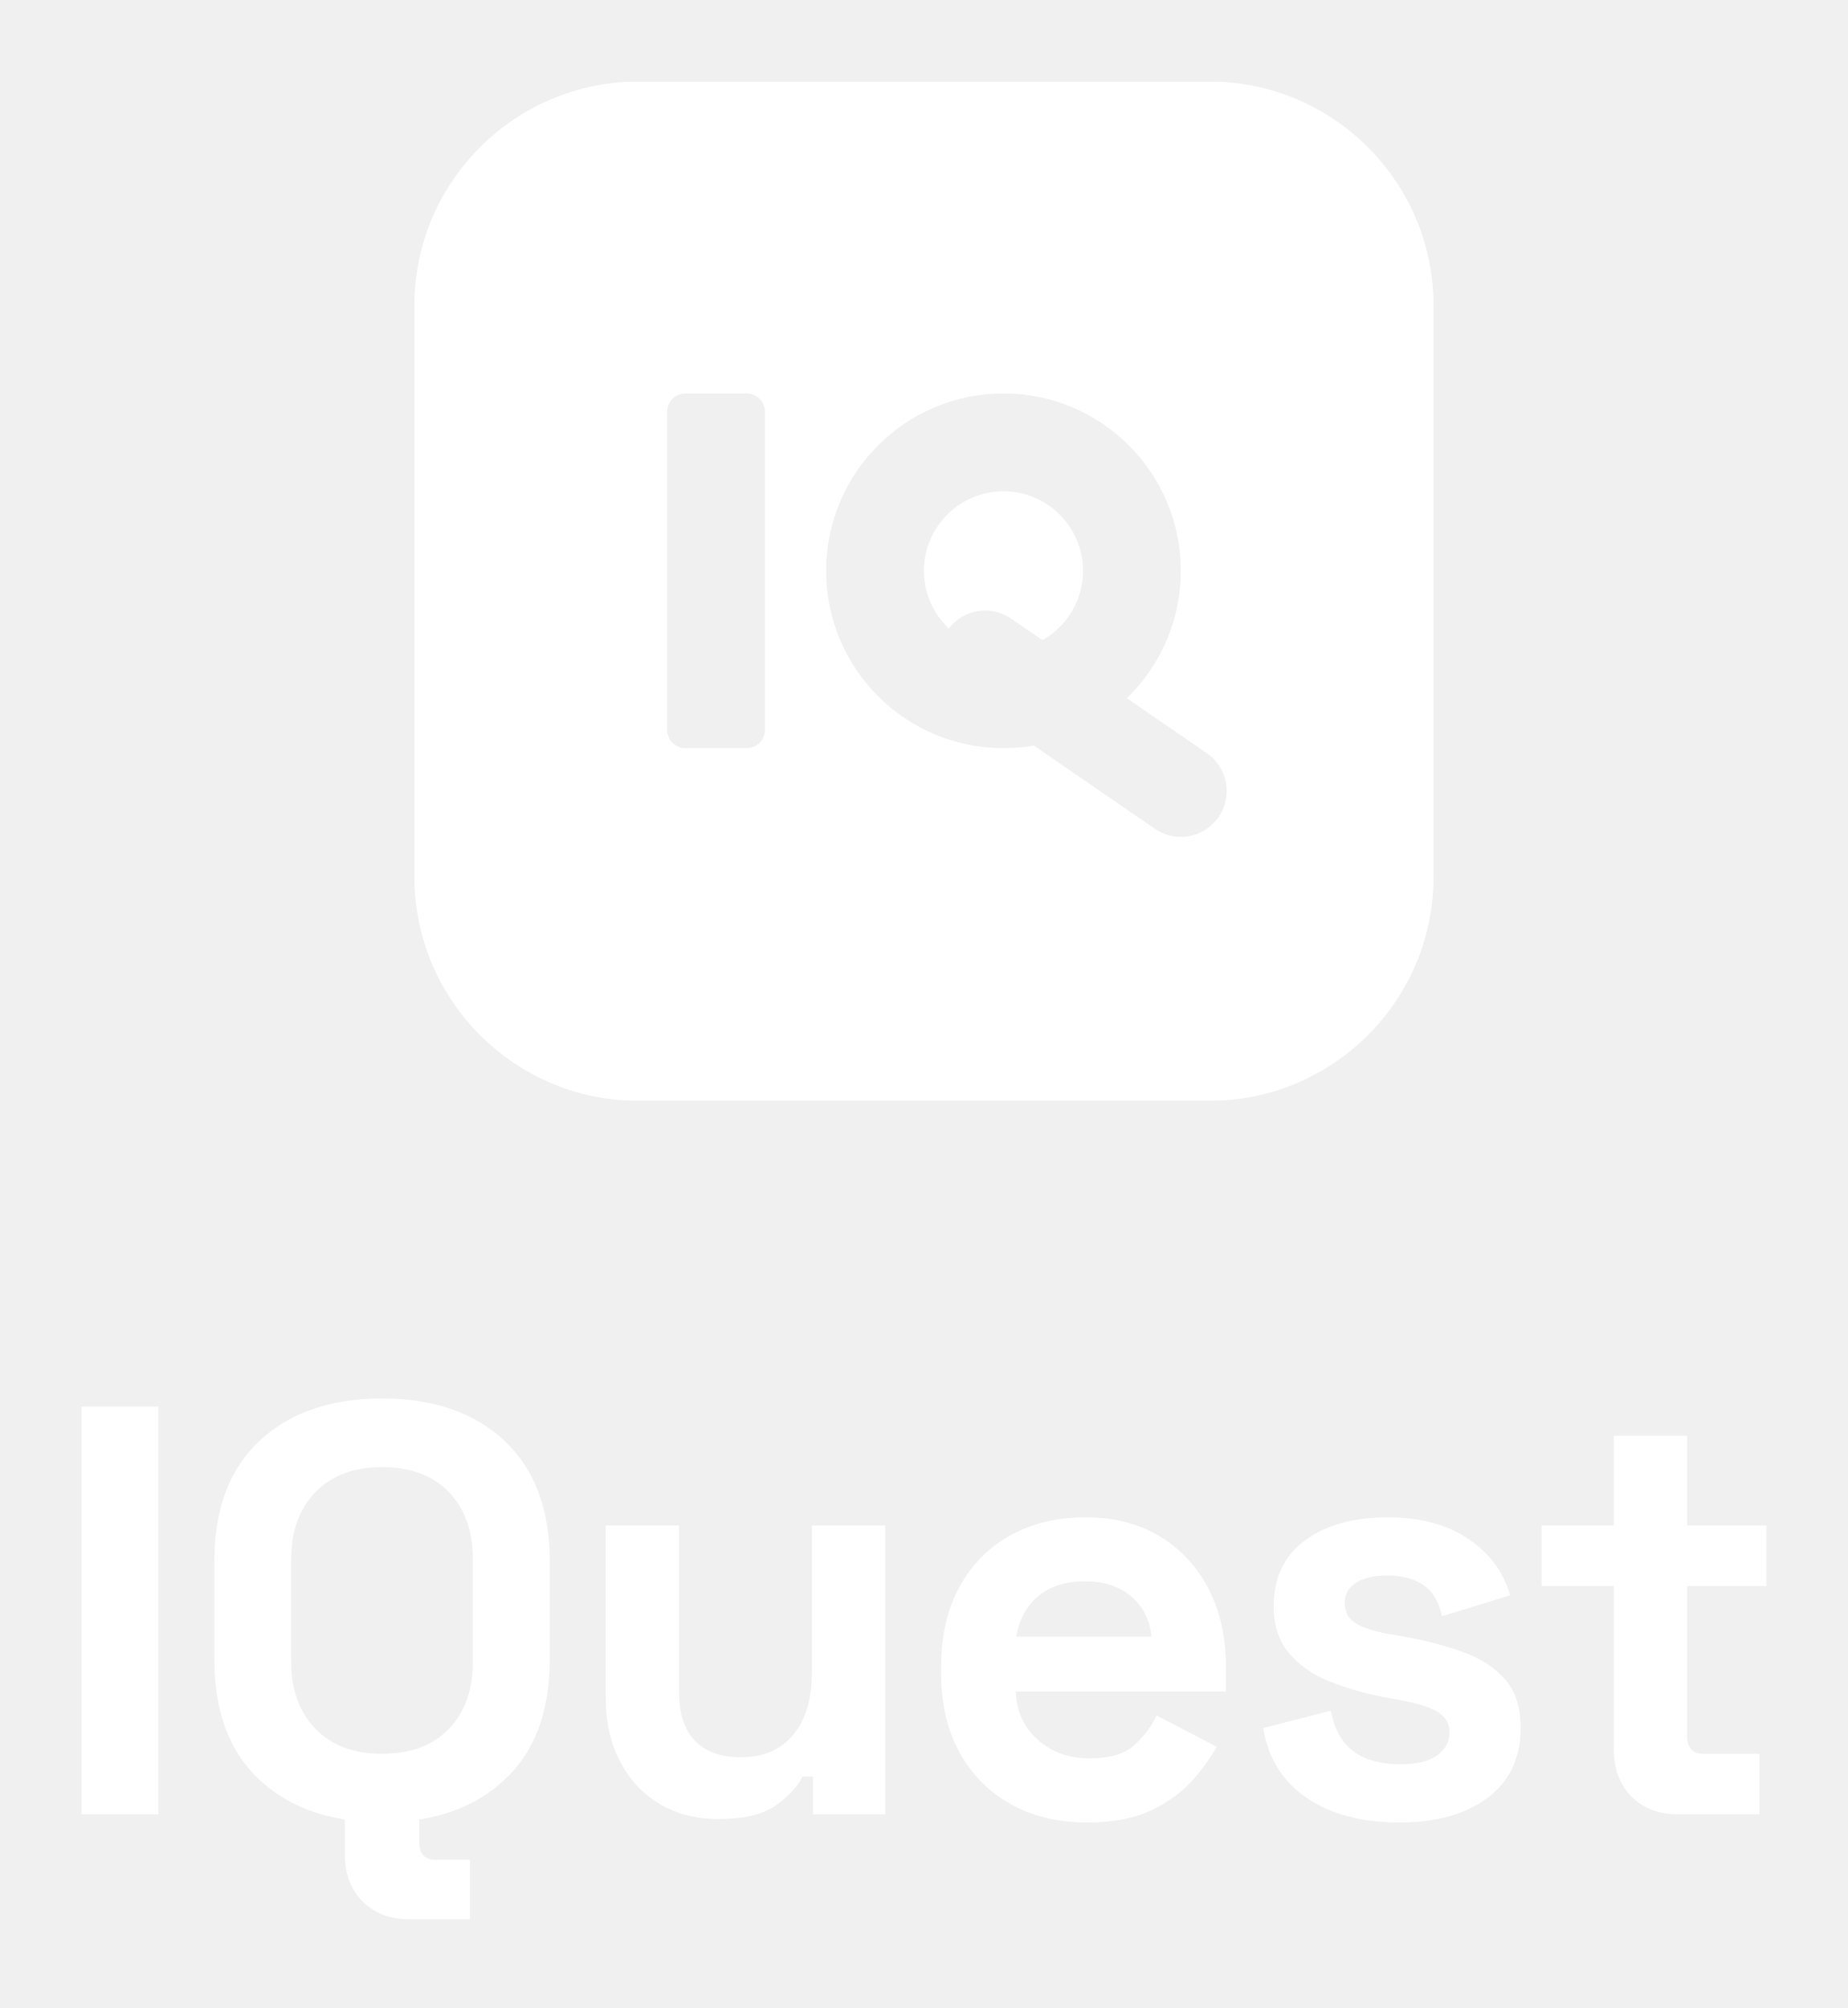
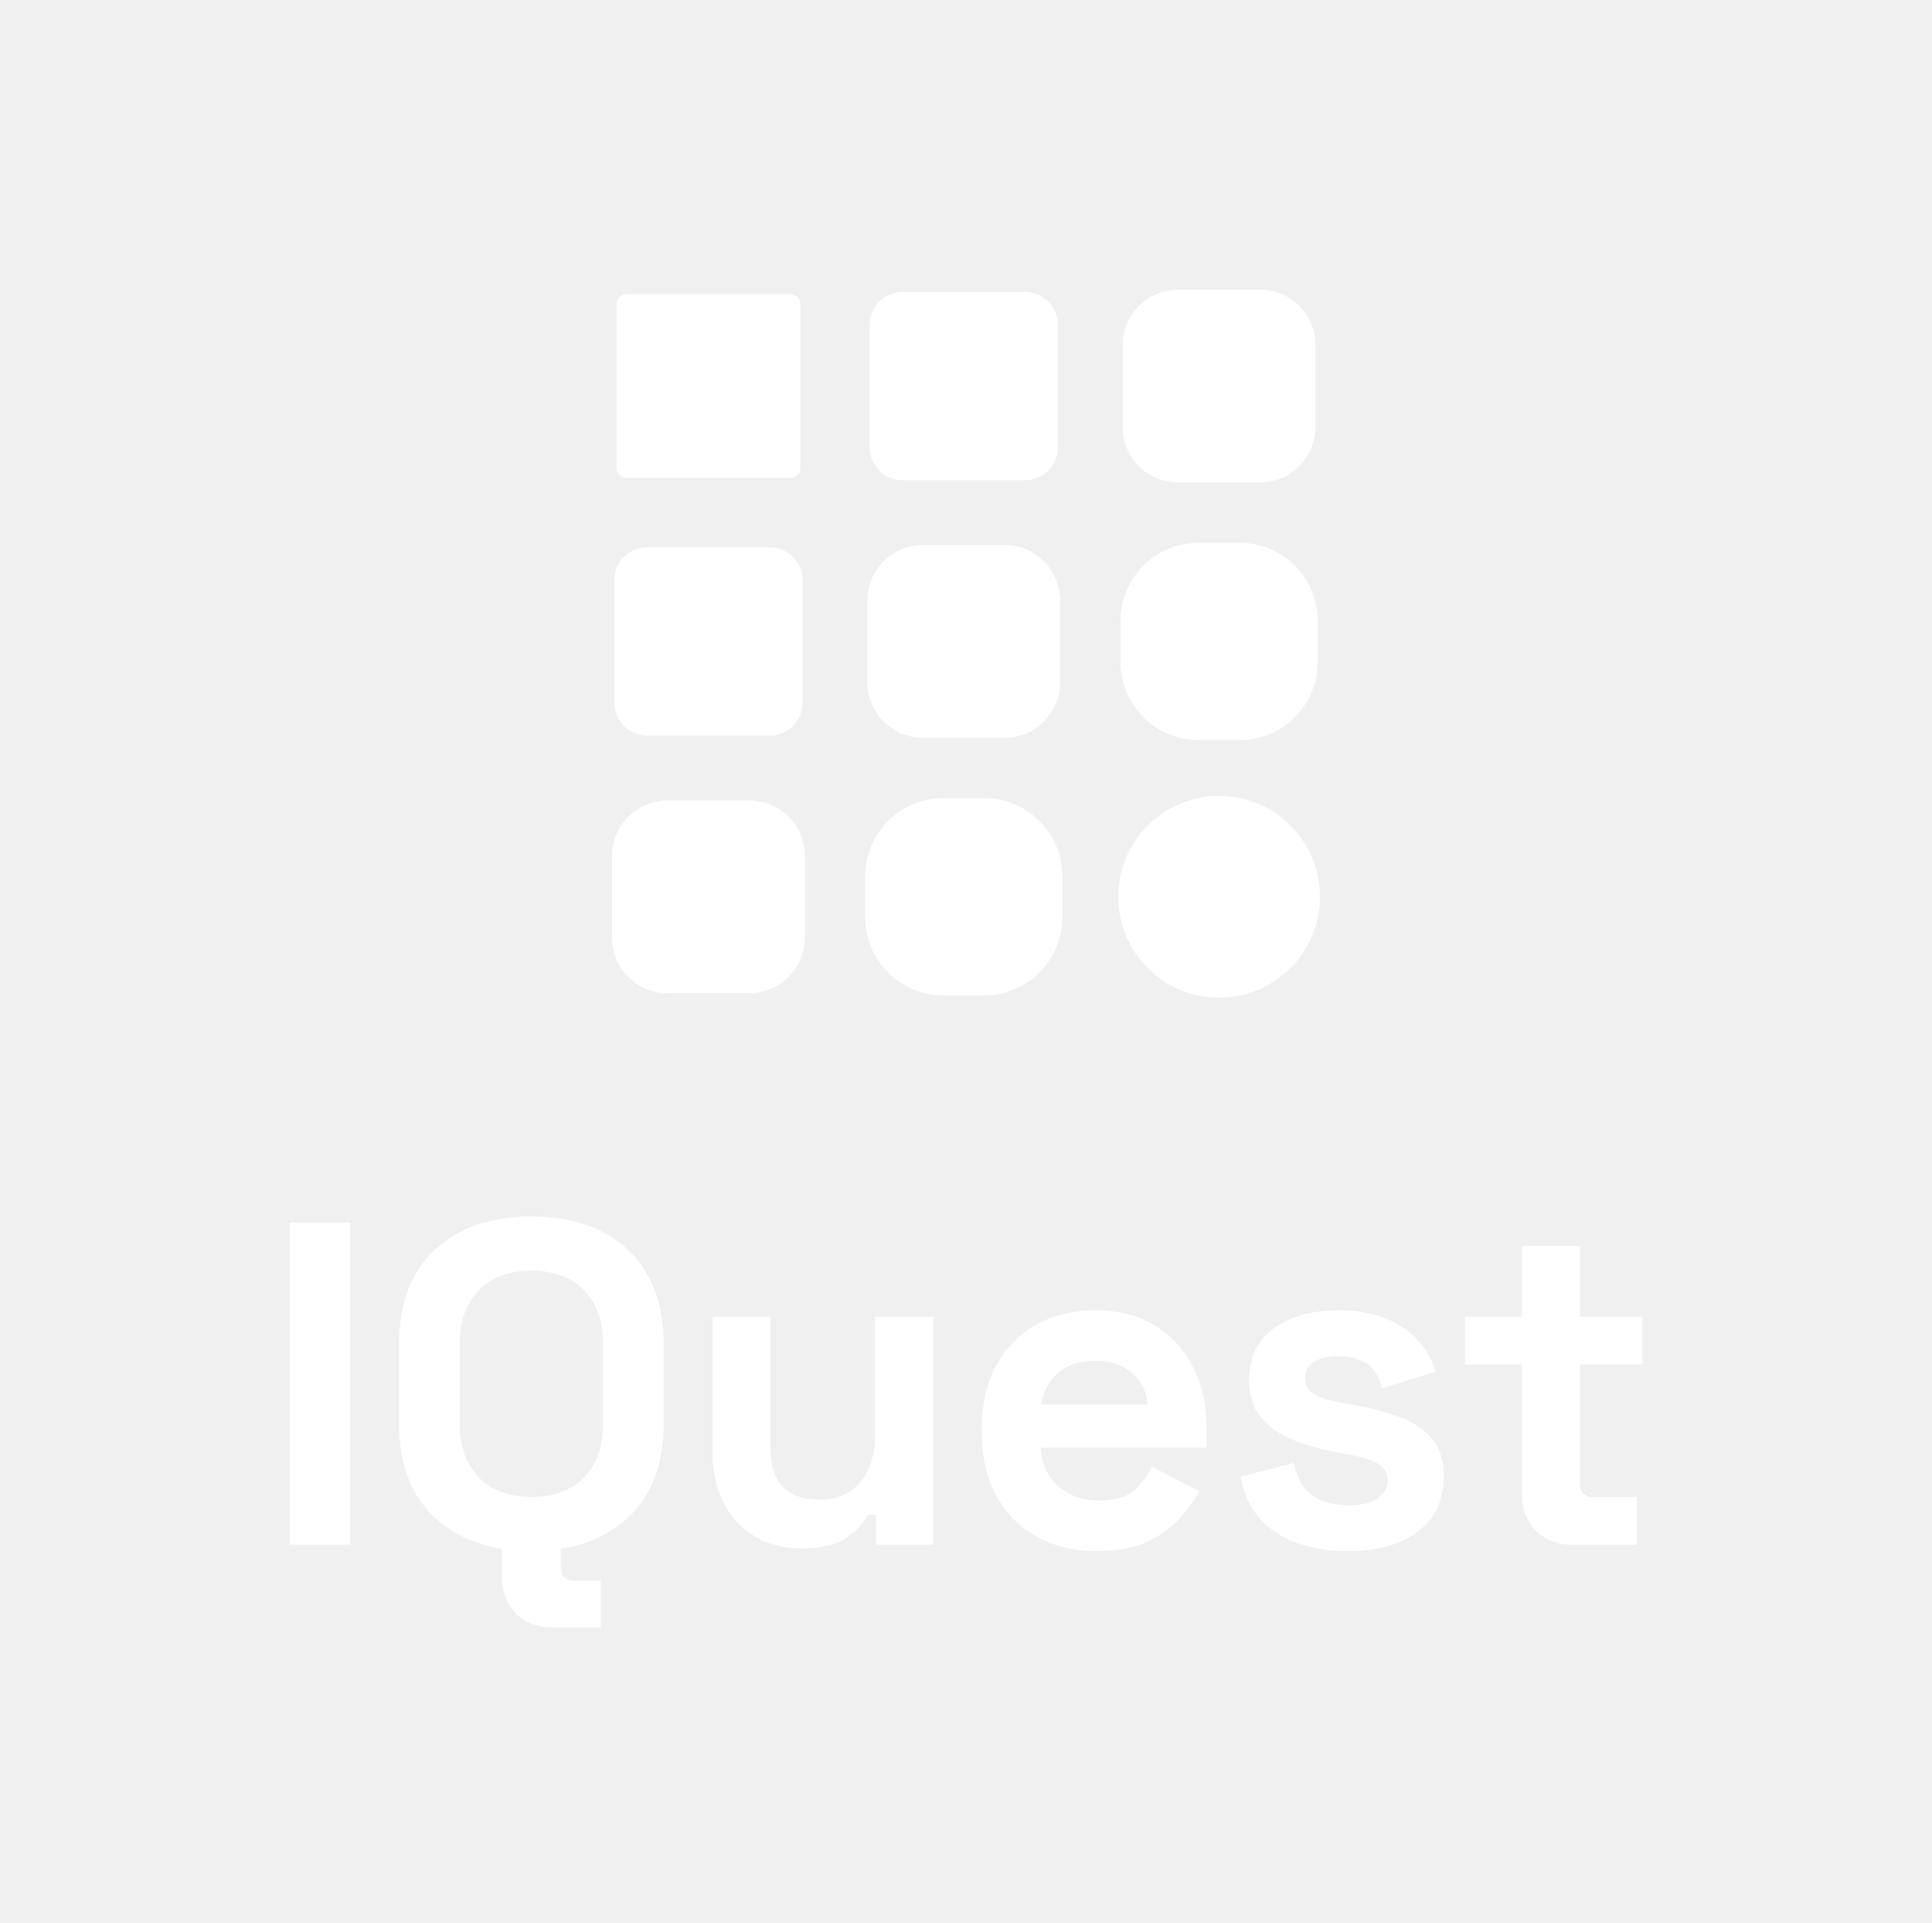
- <svg xmlns="http://www.w3.org/2000/svg" viewBox="0 0 181.31 197">
-   <defs>
-     <mask id="q2m" maskUnits="userSpaceOnUse" x="40.657" y="8" width="100" height="100">
-       <rect x="40.657" y="8" width="100" height="100" fill="#fff" />
-       <g transform="translate(60.6567 26) scale(0.6)">
-         <rect x="8" y="21" width="16" height="58" rx="3" fill="#000" />
-         <circle cx="63" cy="50" r="21" fill="none" stroke="#000" stroke-width="16" />
-         <path d="M60 64L92 86" fill="none" stroke="#000" stroke-width="15" stroke-linecap="round" />
-       </g>
-     </mask>
-   </defs>
-   <rect x="40.657" y="8" width="100" height="100" rx="22" fill="#FFFFFF" mask="url(#q2m)" />
-   <path fill="#FFFFFF" d="M8 178L8 138L15.54 138L15.54 178L8 178ZM40.11 188.29Q37.31 188.29 35.57 186.54Q33.83 184.8 33.83 181.89L33.83 178.51Q28.8 177.71 25.48 174.63Q21.03 170.51 21.03 162.8L21.03 153.2Q21.03 145.49 25.48 141.34Q29.94 137.2 37.48 137.2Q45.03 137.2 49.48 141.34Q53.94 145.49 53.94 153.2L53.94 162.8Q53.94 170.51 49.48 174.63Q46.17 177.71 41.14 178.51L41.14 180.74Q41.14 182.46 42.74 182.46L46.11 182.46L46.11 188.29L40.11 188.29ZM37.48 172.06Q41.71 172.06 44.06 169.6Q46.4 167.14 46.4 163.03L46.4 152.97Q46.4 148.86 44.06 146.4Q41.71 143.94 37.48 143.94Q33.31 143.94 30.94 146.4Q28.57 148.86 28.57 152.97L28.57 163.03Q28.57 167.14 30.94 169.6Q33.31 172.06 37.48 172.06Z" />
-   <path fill="#FFFFFF" d="M70.46 178.46Q67.14 178.46 64.66 176.94Q62.17 175.43 60.8 172.74Q59.43 170.06 59.43 166.57L59.43 149.66L66.63 149.66L66.63 166Q66.63 169.2 68.2 170.8Q69.77 172.4 72.68 172.4Q76 172.4 77.83 170.2Q79.66 168 79.66 164.06L79.66 149.66L86.86 149.66L86.86 178L79.77 178L79.77 174.29L78.74 174.29Q78.06 175.71 76.17 177.09Q74.28 178.46 70.46 178.46ZM106.63 178.8Q102.4 178.8 99.17 177Q95.94 175.2 94.14 171.91Q92.34 168.63 92.34 164.17L92.34 163.49Q92.34 159.03 94.11 155.74Q95.88 152.46 99.08 150.66Q102.28 148.86 106.51 148.86Q110.68 148.86 113.77 150.71Q116.86 152.57 118.57 155.86Q120.28 159.14 120.28 163.49L120.28 165.94L99.66 165.94Q99.77 168.86 101.83 170.69Q103.88 172.51 106.86 172.51Q109.88 172.51 111.31 171.2Q112.74 169.89 113.48 168.29L119.37 171.37Q118.57 172.86 117.06 174.6Q115.54 176.34 113.03 177.57Q110.51 178.8 106.63 178.8ZM99.71 160.57L112.97 160.57Q112.74 158.11 111 156.63Q109.26 155.14 106.46 155.14Q103.54 155.14 101.83 156.63Q100.11 158.11 99.71 160.57ZM137.31 178.8Q131.77 178.8 128.23 176.4Q124.68 174 123.94 169.54L130.57 167.83Q130.97 169.83 131.91 170.97Q132.86 172.11 134.26 172.6Q135.66 173.09 137.31 173.09Q139.83 173.09 141.03 172.2Q142.23 171.31 142.23 170Q142.23 168.69 141.08 167.97Q139.94 167.26 137.43 166.8L135.83 166.51Q132.86 165.94 130.4 164.94Q127.94 163.94 126.46 162.17Q124.97 160.4 124.97 157.6Q124.97 153.37 128.06 151.11Q131.14 148.86 136.17 148.86Q140.91 148.86 144.06 150.97Q147.2 153.09 148.17 156.51L141.48 158.57Q141.03 156.4 139.63 155.49Q138.23 154.57 136.17 154.57Q134.11 154.57 133.03 155.29Q131.94 156 131.94 157.26Q131.94 158.63 133.08 159.29Q134.23 159.94 136.17 160.29L137.77 160.57Q140.97 161.14 143.57 162.09Q146.17 163.03 147.68 164.77Q149.2 166.51 149.2 169.49Q149.2 173.94 145.97 176.37Q142.74 178.8 137.31 178.8ZM164.63 178Q161.83 178 160.08 176.26Q158.34 174.51 158.34 171.6L158.34 155.6L151.26 155.6L151.26 149.66L158.34 149.66L158.34 140.86L165.54 140.86L165.54 149.66L173.31 149.66L173.31 155.6L165.54 155.6L165.54 170.34Q165.54 172.06 167.14 172.06L172.63 172.06L172.63 178L164.63 178Z" />
+ <svg xmlns="http://www.w3.org/2000/svg" viewBox="0 0 240.17 239">
+   <g transform="translate(38.55 -1.53) scale(0.3174031)">
+     <rect x="120" y="120" width="72" height="72" rx="4" fill="#FFFFFF" />
+     <rect x="219.13" y="119.13" width="73.75" height="73.75" rx="12.88" fill="#FFFFFF" />
+     <rect x="318.25" y="118.25" width="75.5" height="75.5" rx="21.75" fill="#FFFFFF" />
+     <rect x="119.13" y="219.13" width="73.75" height="73.75" rx="12.88" fill="#FFFFFF" />
+     <rect x="218.25" y="218.25" width="75.5" height="75.5" rx="21.75" fill="#FFFFFF" />
+     <rect x="317.38" y="217.38" width="77.25" height="77.25" rx="30.63" fill="#FFFFFF" />
+     <rect x="118.25" y="318.25" width="75.5" height="75.5" rx="21.75" fill="#FFFFFF" />
+     <rect x="217.38" y="317.38" width="77.25" height="77.25" rx="30.63" fill="#FFFFFF" />
+     <rect x="316.5" y="316.5" width="79" height="79" rx="39.5" fill="#FFFFFF" />
+   </g>
+   <path fill="#FFFFFF" d="M36 192L36 152L43.54 152L43.54 192L36 192ZM68.68 202.29Q65.88 202.29 64.14 200.54Q62.4 198.8 62.4 195.89L62.4 192.51Q57.37 191.71 54.06 188.63Q49.6 184.51 49.6 176.8L49.6 167.2Q49.6 159.49 54.06 155.34Q58.51 151.2 66.06 151.2Q73.6 151.2 78.06 155.34Q82.51 159.49 82.51 167.2L82.51 176.8Q82.51 184.51 78.06 188.63Q74.74 191.71 69.71 192.51L69.71 194.74Q69.71 196.46 71.31 196.46L74.68 196.46L74.68 202.29L68.68 202.29ZM66.06 186.06Q70.28 186.06 72.63 183.6Q74.97 181.14 74.97 177.03L74.97 166.97Q74.97 162.86 72.63 160.4Q70.28 157.94 66.06 157.94Q61.88 157.94 59.51 160.4Q57.14 162.86 57.14 166.97L57.14 177.03Q57.14 181.14 59.51 183.6Q61.88 186.06 66.06 186.06Z" />
+   <path fill="#FFFFFF" d="M99.6 192.46Q96.28 192.46 93.8 190.94Q91.31 189.43 89.94 186.74Q88.57 184.06 88.57 180.57L88.57 163.66L95.77 163.66L95.77 180Q95.77 183.2 97.34 184.8Q98.91 186.4 101.83 186.4Q105.14 186.4 106.97 184.2Q108.8 182 108.8 178.06L108.8 163.66L116 163.66L116 192L108.91 192L108.91 188.29L107.88 188.29Q107.2 189.71 105.31 191.09Q103.43 192.46 99.6 192.46ZM136.34 192.8Q132.11 192.8 128.88 191Q125.66 189.2 123.86 185.91Q122.06 182.63 122.06 178.17L122.06 177.49Q122.06 173.03 123.83 169.74Q125.6 166.46 128.8 164.66Q132 162.86 136.23 162.86Q140.4 162.86 143.48 164.71Q146.57 166.57 148.28 169.86Q150 173.14 150 177.49L150 179.94L129.37 179.94Q129.48 182.86 131.54 184.69Q133.6 186.51 136.57 186.51Q139.6 186.51 141.03 185.2Q142.46 183.89 143.2 182.29L149.08 185.37Q148.28 186.86 146.77 188.6Q145.26 190.34 142.74 191.57Q140.23 192.8 136.34 192.8ZM129.43 174.57L142.68 174.57Q142.46 172.11 140.71 170.63Q138.97 169.14 136.17 169.14Q133.26 169.14 131.54 170.63Q129.83 172.11 129.43 174.57ZM167.6 192.8Q162.06 192.8 158.51 190.4Q154.97 188 154.23 183.54L160.86 181.83Q161.26 183.83 162.2 184.97Q163.14 186.11 164.54 186.6Q165.94 187.09 167.6 187.09Q170.11 187.09 171.31 186.2Q172.51 185.31 172.51 184Q172.51 182.69 171.37 181.97Q170.23 181.26 167.71 180.8L166.11 180.51Q163.14 179.94 160.68 178.94Q158.23 177.94 156.74 176.17Q155.26 174.4 155.26 171.6Q155.26 167.37 158.34 165.11Q161.43 162.86 166.46 162.86Q171.2 162.86 174.34 164.97Q177.48 167.09 178.46 170.51L171.77 172.57Q171.31 170.4 169.91 169.49Q168.51 168.57 166.46 168.57Q164.4 168.57 163.31 169.29Q162.23 170 162.23 171.26Q162.23 172.63 163.37 173.29Q164.51 173.94 166.46 174.29L168.06 174.57Q171.26 175.14 173.86 176.09Q176.46 177.03 177.97 178.77Q179.48 180.51 179.48 183.49Q179.48 187.94 176.26 190.37Q173.03 192.8 167.6 192.8ZM195.48 192Q192.68 192 190.94 190.26Q189.2 188.51 189.2 185.6L189.2 169.6L182.11 169.6L182.11 163.66L189.2 163.66L189.2 154.86L196.4 154.86L196.4 163.66L204.17 163.66L204.17 169.6L196.4 169.6L196.4 184.34Q196.4 186.06 198 186.06L203.48 186.06L203.48 192L195.48 192Z" />
</svg>
